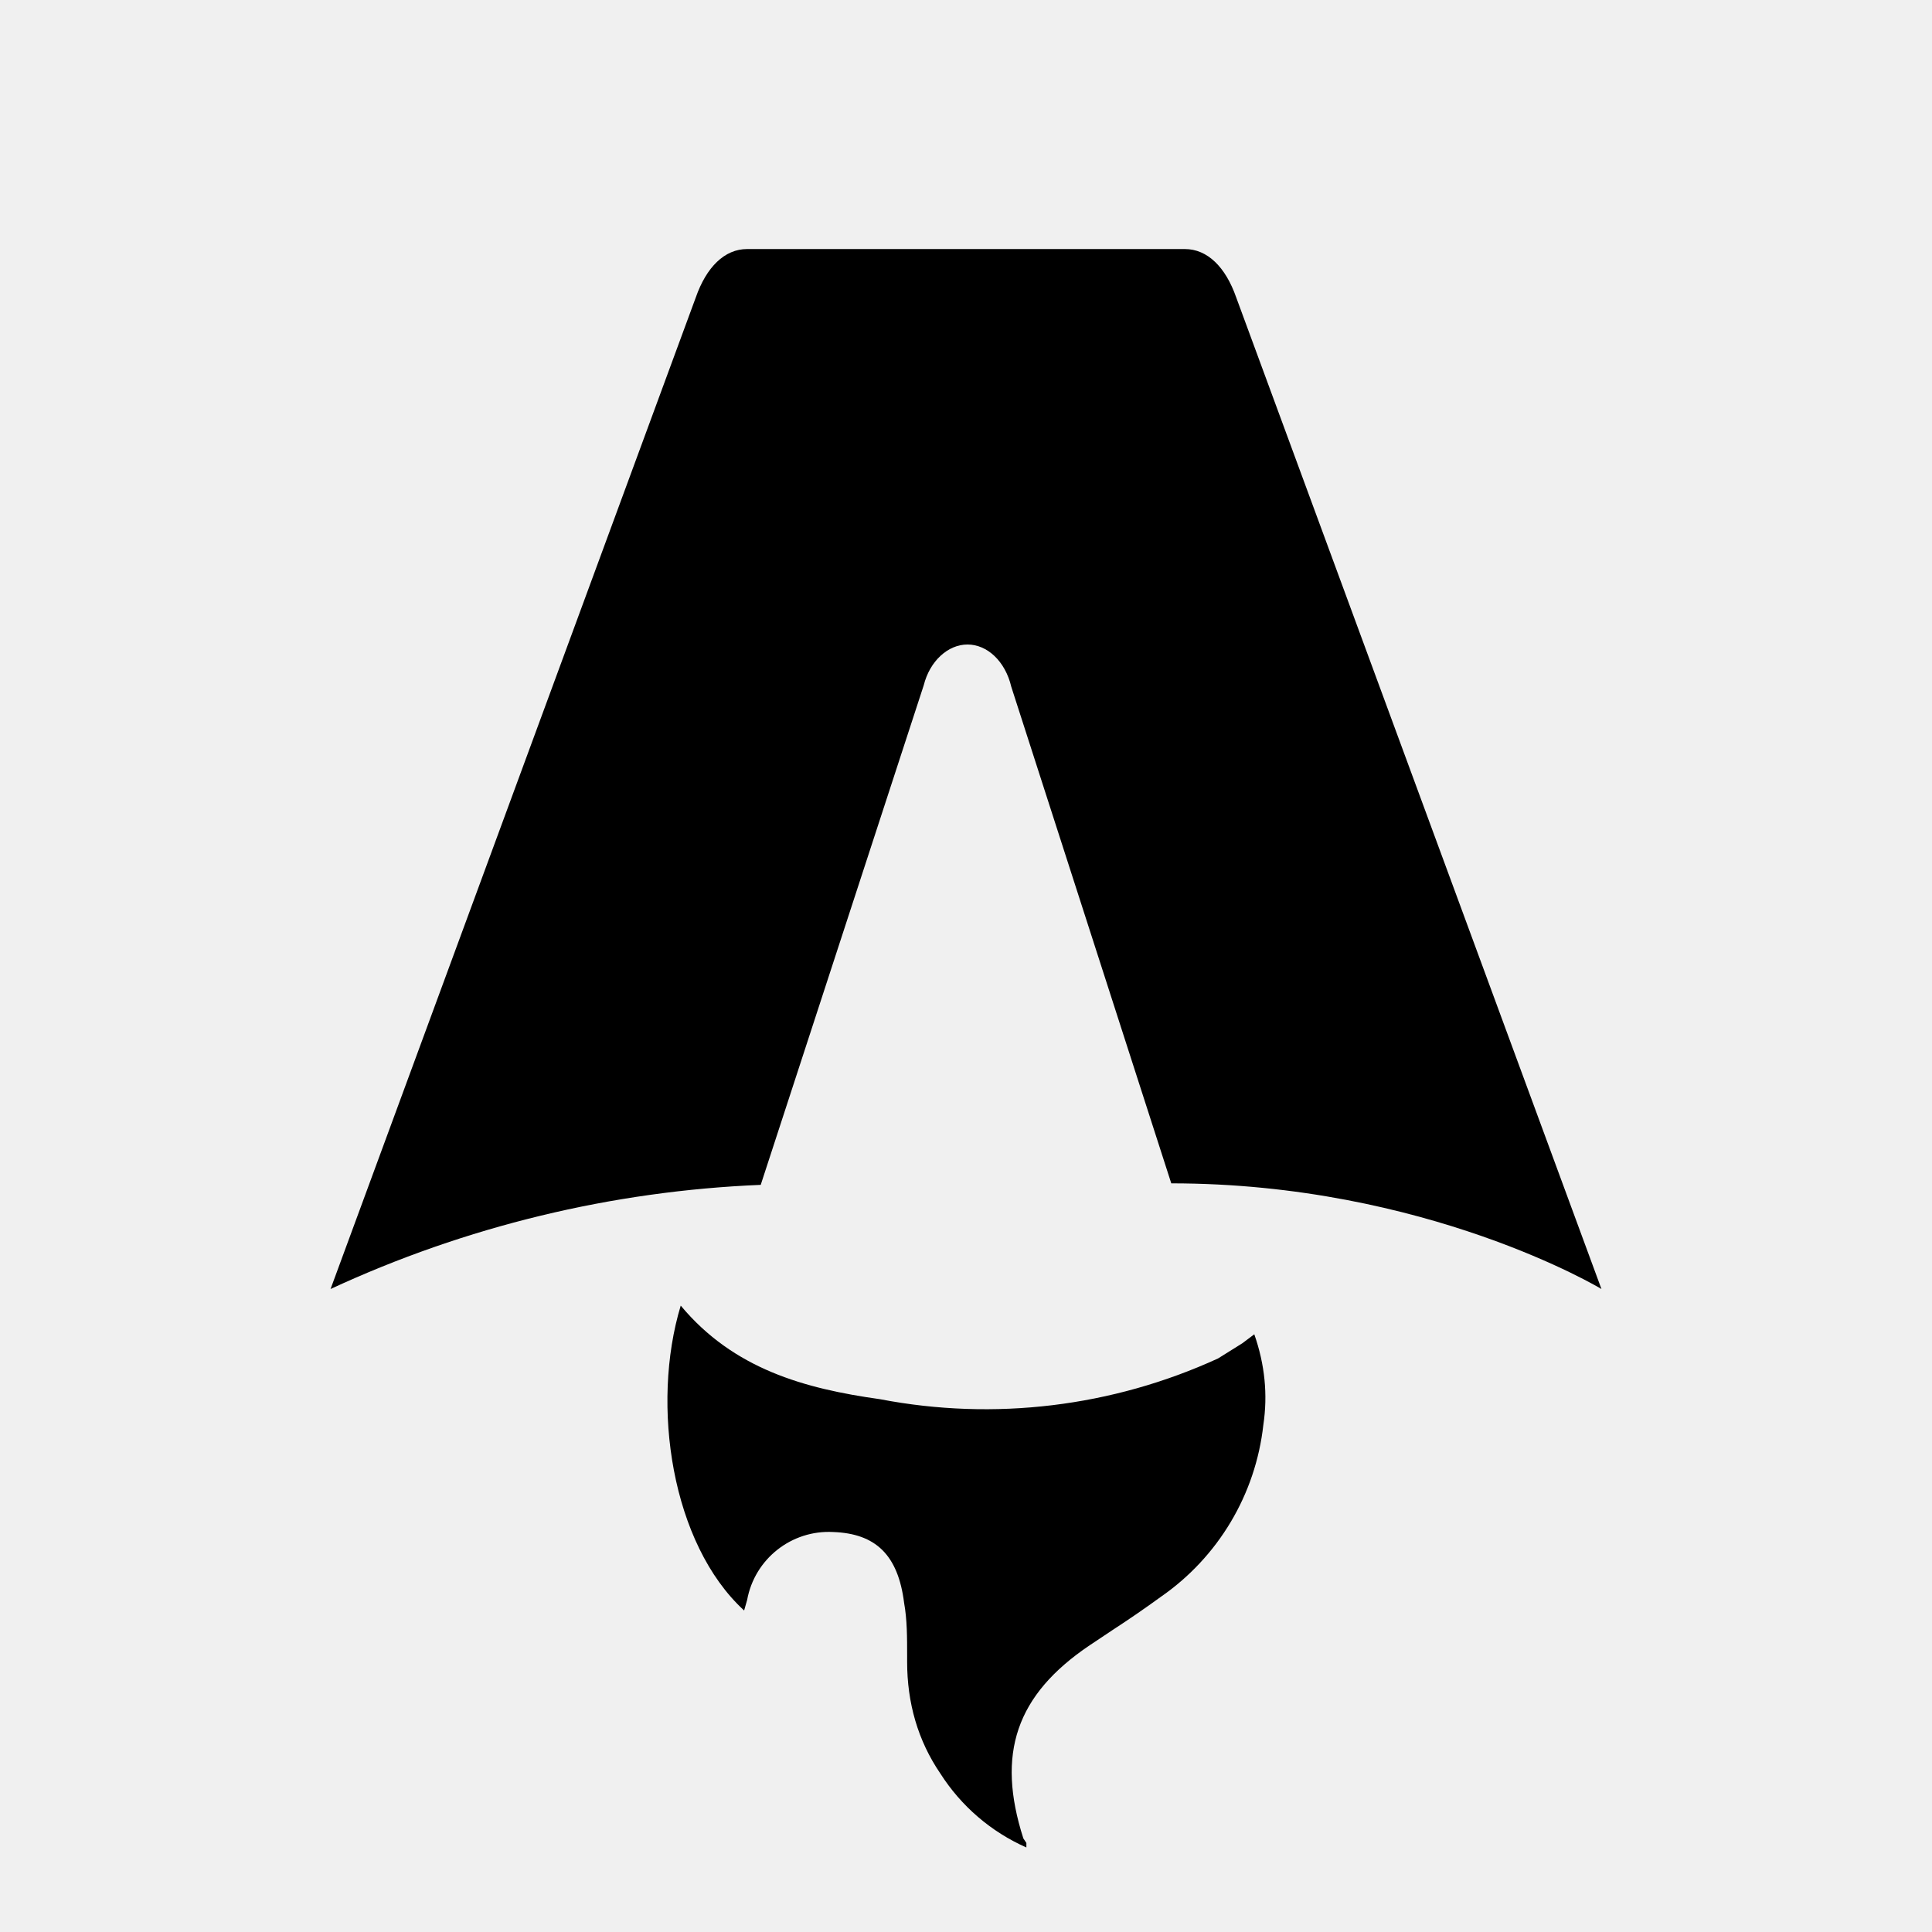
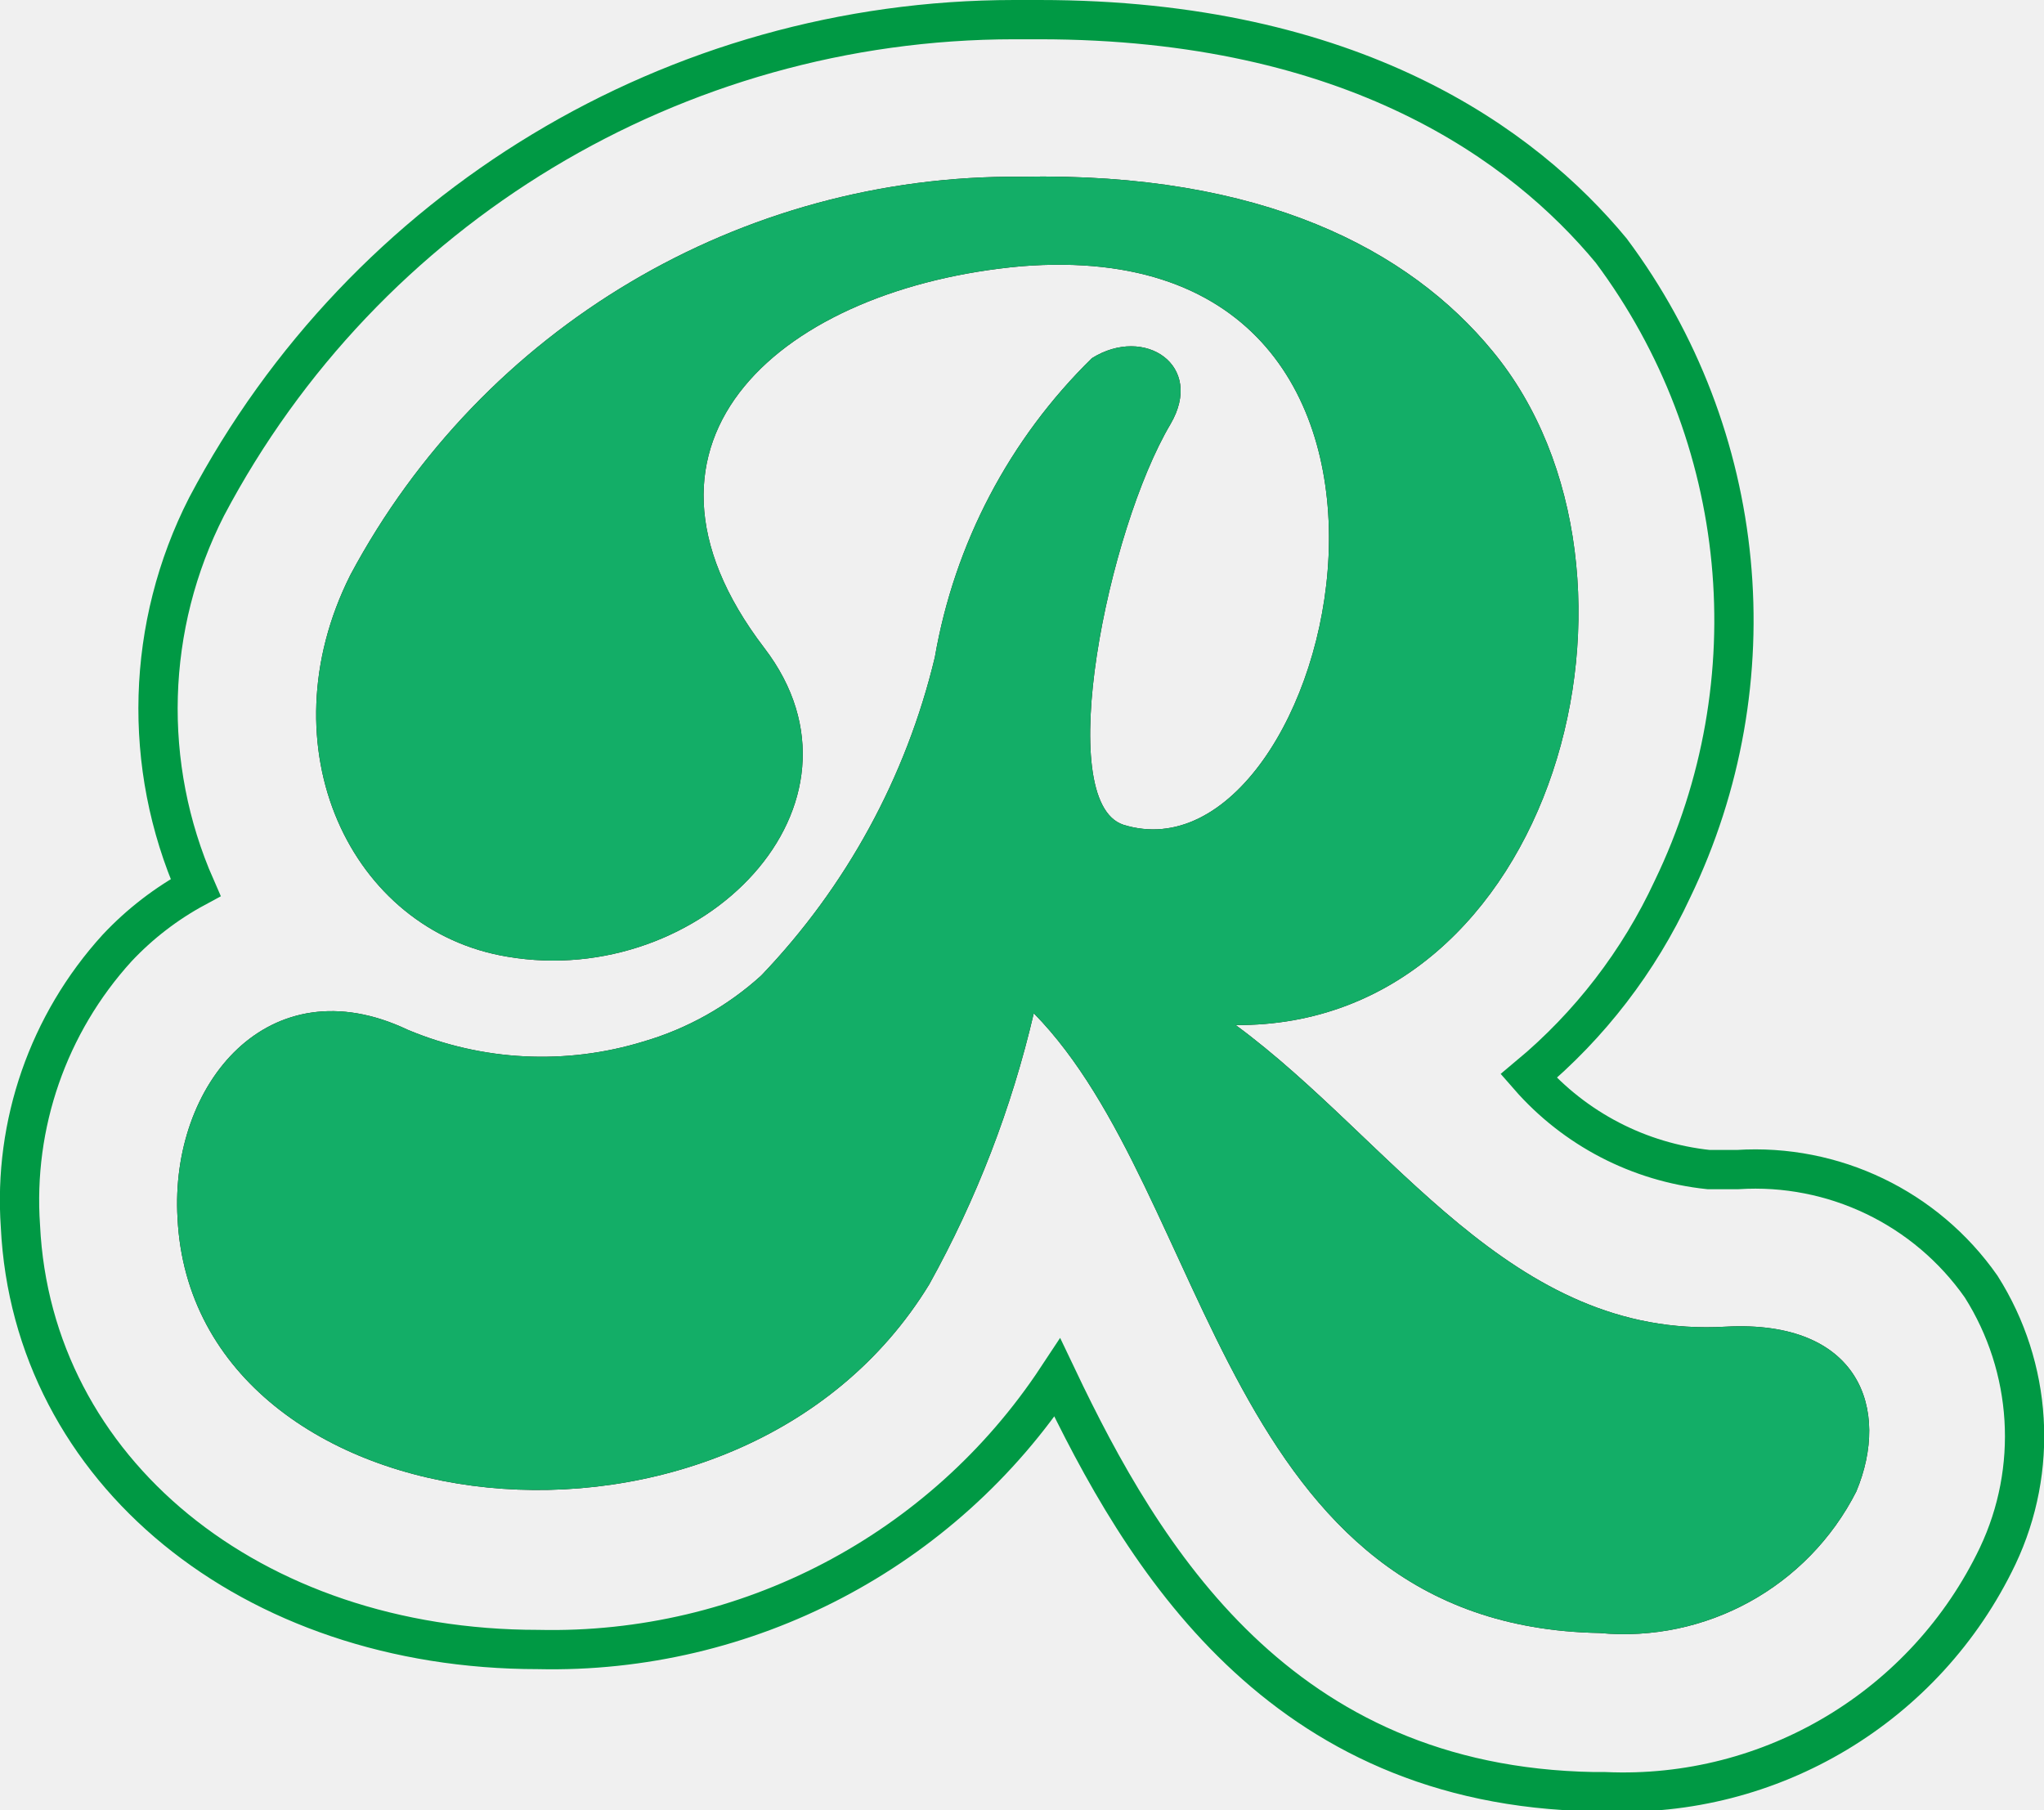
- <svg xmlns="http://www.w3.org/2000/svg" fill="none" viewBox="0 0 128 128">
-   <path d="M50.4 78.5a75.1 75.1 0 0 0-28.5 6.9l24.2-65.7c.7-2 1.9-3.2 3.4-3.2h29c1.5 0 2.7 1.2 3.4 3.2l24.2 65.7s-11.6-7-28.5-7L67 45.5c-.4-1.7-1.6-2.8-2.9-2.8-1.3 0-2.5 1.1-2.9 2.7L50.4 78.5Zm-1.1 28.2Zm-4.2-20.2c-2 6.6-.6 15.8 4.2 20.2a17.5 17.5 0 0 1 .2-.7 5.5 5.5 0 0 1 5.7-4.5c2.8.1 4.3 1.5 4.7 4.7.2 1.1.2 2.3.2 3.5v.4c0 2.7.7 5.2 2.2 7.4a13 13 0 0 0 5.7 4.9v-.3l-.2-.3c-1.8-5.6-.5-9.5 4.4-12.8l1.5-1a73 73 0 0 0 3.2-2.2 16 16 0 0 0 6.8-11.4c.3-2 .1-4-.6-6l-.8.6-1.6 1a37 37 0 0 1-22.4 2.7c-5-.7-9.7-2-13.2-6.2Z" />
-   <style>
-         path { fill: #000; }
-         @media (prefers-color-scheme: dark) {
-             path { fill: #FFF; }
-         }
-     </style>
+ <svg xmlns="http://www.w3.org/2000/svg" viewBox="0 0 26.02 23.04">
+   <defs>
+     <style>.cls-1{fill:#231815;}.cls-2{fill:#13ae67;}.cls-3{fill:none;stroke:#094;stroke-width:0.5px;}</style>
+   </defs>
+   <g id="圖層_2" data-name="圖層 2">
+     <g id="圖層_1-2" data-name="圖層 1">
+       <path class="cls-1" d="M11.83,16.35c-2.44,4-9.37,3.18-9.57-.84-.1-1.71,1.16-3.24,2.93-2.4a4.41,4.41,0,0,0,3,.15,3.82,3.82,0,0,0,1.5-.84A8.83,8.83,0,0,0,11.9,8.37a7,7,0,0,1,2-3.81c.67-.42,1.44.09,1,.84-.8,1.35-1.5,4.8-.6,5.1C17,11.34,19,2.91,13,3.39,10,3.66,7.69,5.58,9.73,8.25c1.53,2-.8,4.35-3.27,3.93-2-.33-3.1-2.67-2-4.86A9.59,9.59,0,0,1,13,2.25c3.07-.06,4.94.93,6,2.22,2.33,2.82.8,8.61-3.27,8.58,2,1.47,3.5,4,6.24,3.84,1.7-.09,2.1,1.05,1.66,2.1a3.32,3.32,0,0,1-3.27,1.8c-4.8-.09-4.93-5.58-7.2-7.89A13.37,13.37,0,0,1,11.83,16.35Z" />
+       <path class="cls-2" d="M11.83,16.35c-2.44,4-9.37,3.18-9.57-.84-.1-1.71,1.16-3.24,2.93-2.4a4.41,4.41,0,0,0,3,.15,3.82,3.82,0,0,0,1.5-.84A8.83,8.83,0,0,0,11.9,8.37a7,7,0,0,1,2-3.81c.67-.42,1.44.09,1,.84-.8,1.35-1.5,4.8-.6,5.1C17,11.34,19,2.91,13,3.39,10,3.66,7.69,5.58,9.73,8.25c1.53,2-.8,4.35-3.27,3.93-2-.33-3.1-2.67-2-4.86A9.59,9.59,0,0,1,13,2.25c3.07-.06,4.94.93,6,2.22,2.33,2.82.8,8.61-3.27,8.58,2,1.47,3.5,4,6.24,3.84,1.7-.09,2.1,1.05,1.66,2.1a3.32,3.32,0,0,1-3.27,1.8c-4.8-.09-4.93-5.58-7.2-7.89A13.37,13.37,0,0,1,11.83,16.35Z" />
+       <path class="cls-3" d="M25.22,16.38a3.51,3.51,0,0,0-3.1-1.49h-.37a3.53,3.53,0,0,1-2.29-1.19,6.86,6.86,0,0,0,1.83-2.38,7.87,7.87,0,0,0-.78-8.13C19.4,1.85,17.23.25,13.23.25h-.32A11.63,11.63,0,0,0,2.63,6.45a5.66,5.66,0,0,0-.14,4.85,3.93,3.93,0,0,0-1,.77A4.77,4.77,0,0,0,.26,15.61C.41,18.72,3.19,21,6.85,21a7.71,7.71,0,0,0,6.61-3.46c1.09,2.29,2.82,5.2,6.83,5.27h.14a5.28,5.28,0,0,0,5-3A3.56,3.56,0,0,0,25.22,16.38Z" />
+     </g>
+   </g>
</svg>
